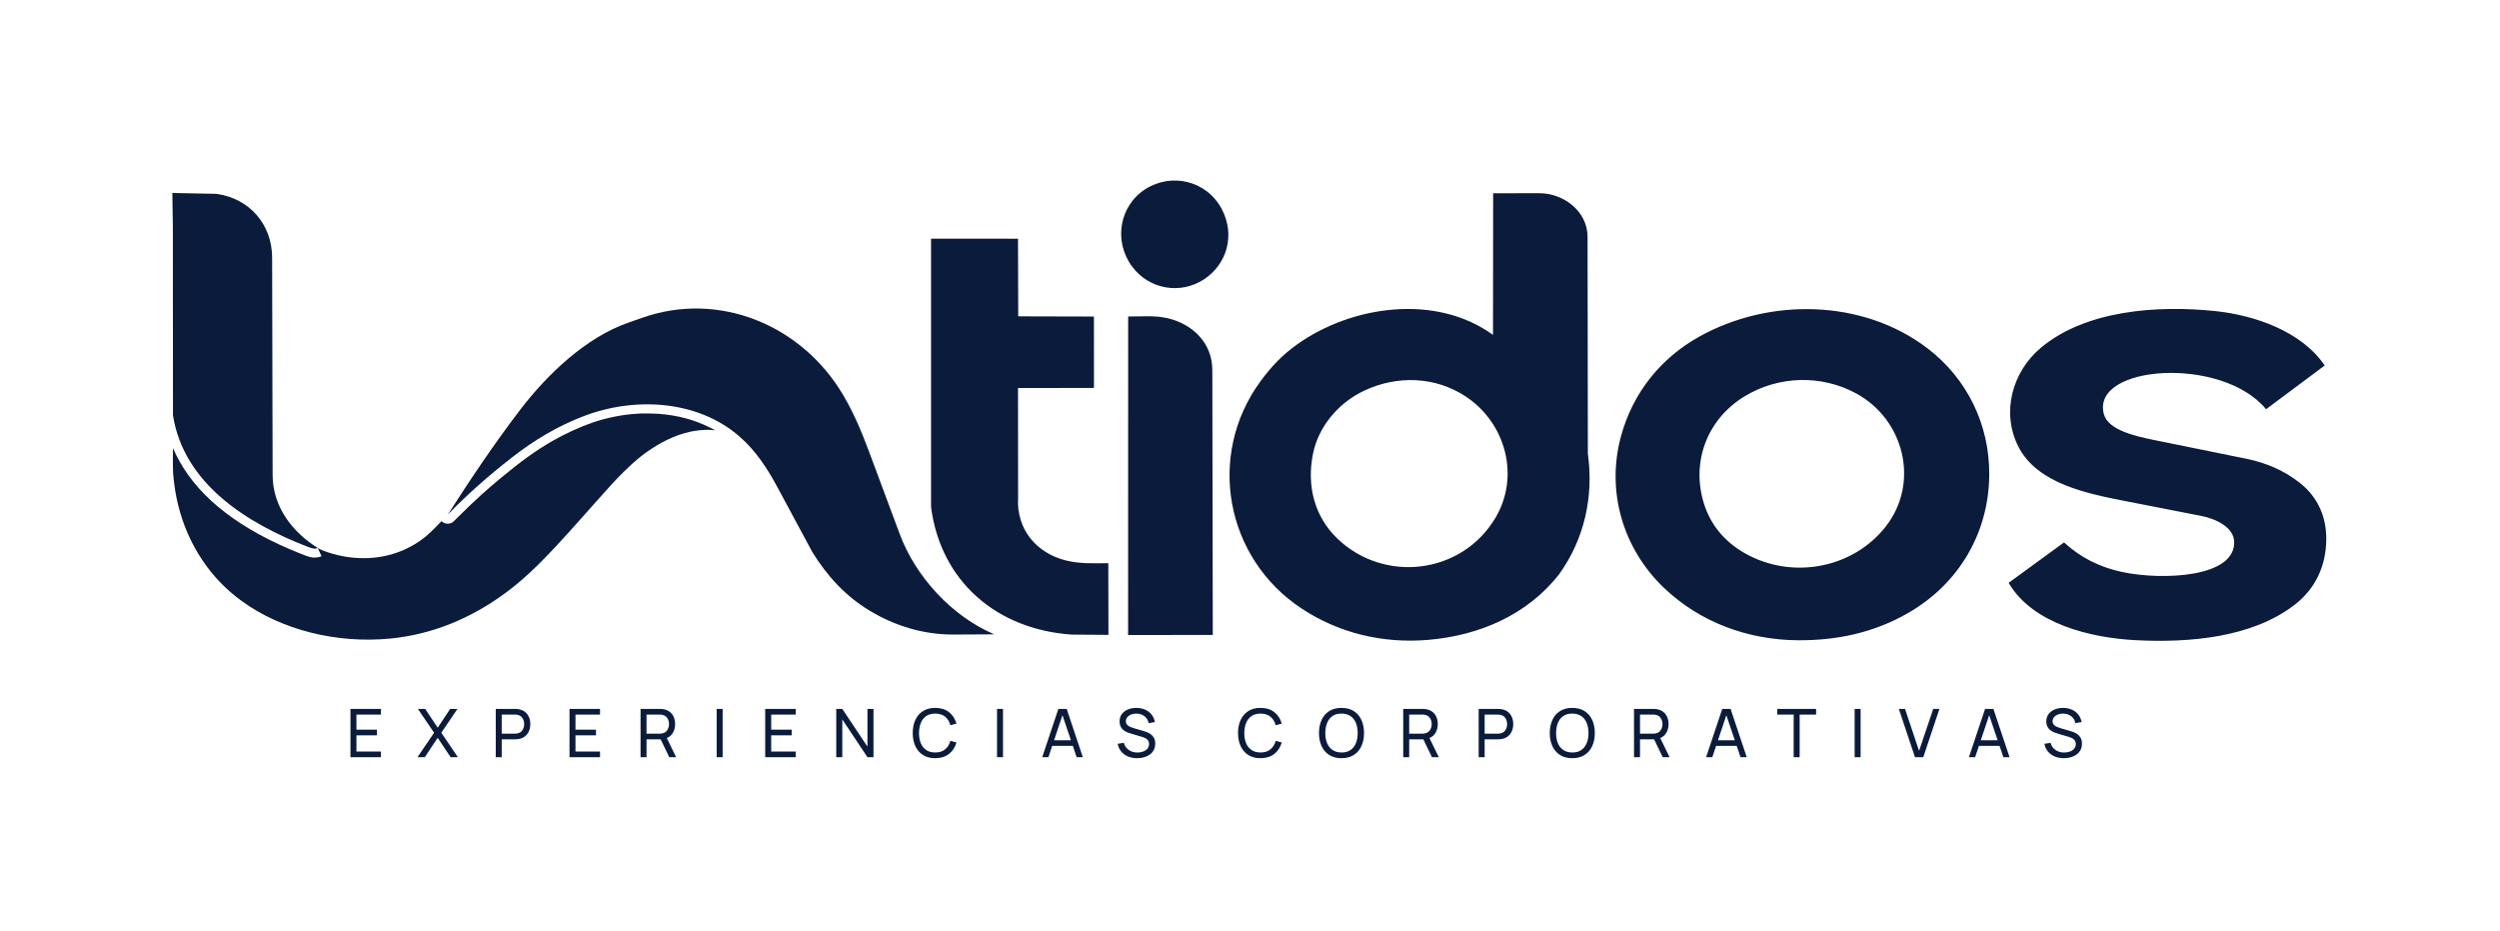
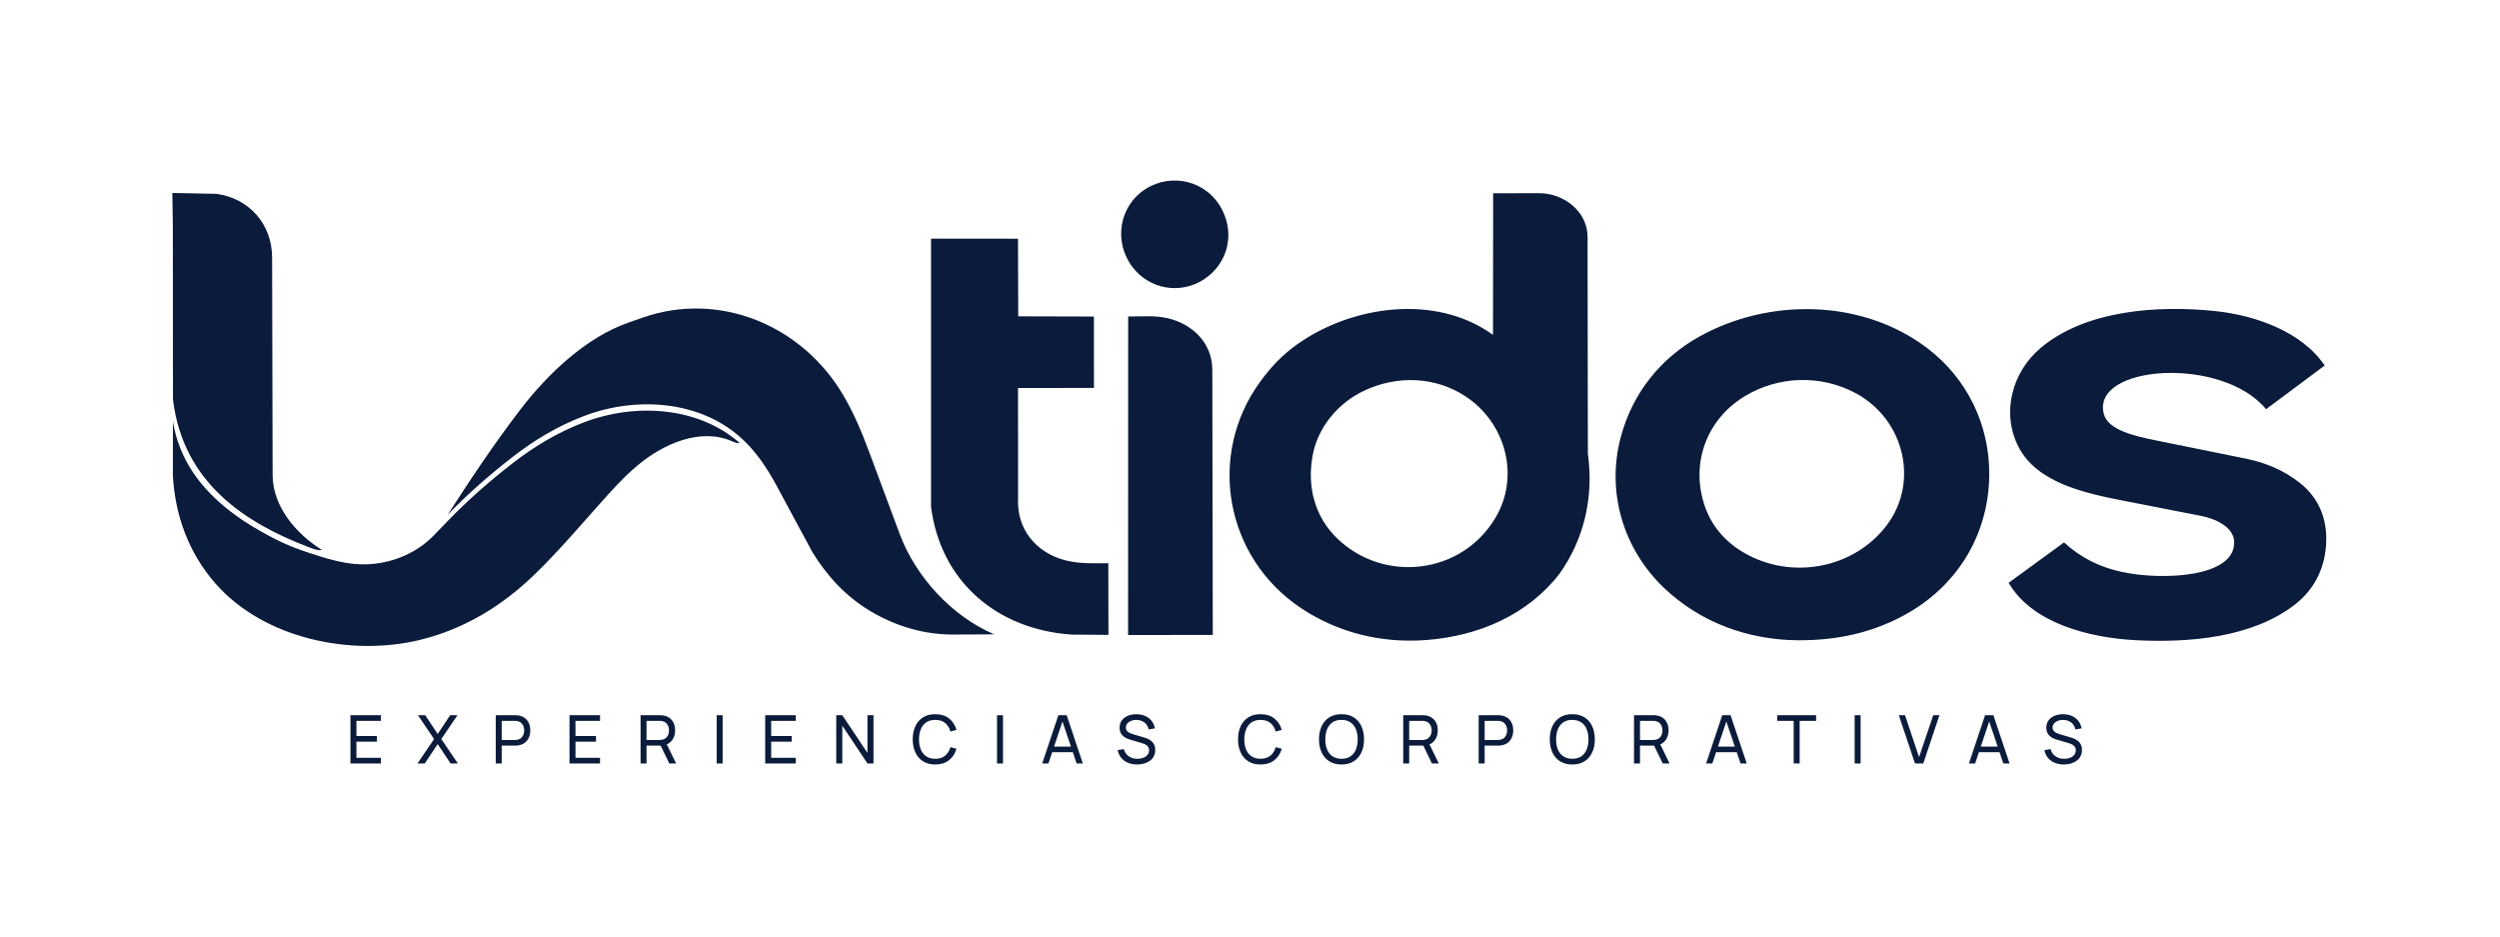
- <svg xmlns="http://www.w3.org/2000/svg" viewBox="-80 -80 1160 431.8" width="1160" height="431.8">
+ <svg xmlns="http://www.w3.org/2000/svg" viewBox="-80 -80 1160 434.72" width="1160" height="434.72">
  <g id="Logotipo">
-     <path id="gesto" fill="#0B1B3B" fill-rule="nonzero" d="M67.49 174.25C66.16 174.87 64.9 174.49 63.15 173.83C34.37 162.8 5.22 144.25 0.29 112.66L0.24 24.92L0 9.54L20.41 9.94C35.82 12.03 46.28 24.14 46.32 39.53L46.55 140.42C46.58 155.34 55.94 167.06 67.49 174.25M263.35 122.62C244.1 105.76 215.02 103.9 190.99 113.07C178.77 117.73 167.96 124.23 157.64 132.26C146.92 140.61 137.03 149.29 127.84 158.8C138.49 142.21 149.4 125.88 161.56 110.01C174.23 93.48 192.04 76.57 211.62 69.72L218.26 67.39C253.97 54.9 292.29 70.93 311.37 103.28C316.36 111.75 319.95 120.3 323.44 129.69L337.66 167.85C345.03 187.62 361.81 205.92 381.5 214.33L362.65 214.43C348.81 214.5 335.59 210.5 323.73 203.38C312.52 196.65 303.88 187.22 297.05 176.11L280.86 146.05C276.04 137.09 270.78 129.12 263.35 122.62M217.42 111.86C217.17 111.88 216.38 111.92 215.65 111.97C208.96 112.36 201.8 113.78 195.28 115.99C189.43 117.98 182.5 121.14 176.63 124.5C168.92 128.92 162.12 133.79 152.45 141.81C145.48 147.59 140.32 152.29 133.66 158.88C130.8 161.74 130.18 162.31 129.82 162.5C128.27 163.27 126.51 163.11 125.24 162.09L124.92 161.83 123.23 163.58C118.81 168.17 116.3 170.27 112.36 172.62C102.25 178.69 89.92 180.49 77.43 177.73C73.87 176.94 69.69 175.53 68.03 174.57L67.51 174.26 67.61 174.49C67.65 174.63 68.05 175.47 68.47 176.4L69.25 178.08 69 178.18C68.15 178.53 67.45 178.66 66.35 178.71C64.48 178.77 63.65 178.55 59.39 176.85C31.86 165.92 13.13 151.61 3.28 133.97C2.43 132.46 1.19 129.98 0.65 128.7L0.33 127.94 0.27 128.97C0.17 130.71 0.25 138.52 0.39 140.03C0.88 145.45 1.57 149.78 2.68 154.28C4.97 163.57 8.71 172.11 13.89 179.85C18.82 187.24 24.92 193.57 32.13 198.82C50.55 212.25 76.21 218.74 101.24 216.28C120.22 214.43 138.52 207.13 155.02 194.84C164.64 187.68 173.14 179.31 189.39 160.99C191.66 158.46 195.17 154.5 197.22 152.2C203.7 144.88 205.86 142.56 209.51 138.96C214.27 134.23 217.84 131.25 222.12 128.43C229.04 123.85 235.78 121.02 242.47 119.93C245.49 119.43 249.21 119.31 251.68 119.63C251.96 119.68 251.95 119.66 251.39 119.34C251.05 119.15 250.07 118.64 249.18 118.2C242.06 114.69 234.55 112.7 225.67 112C224.34 111.89 218.52 111.79 217.42 111.86" />
+     <path id="gesto" fill="#0B1B3B" fill-rule="nonzero" d="M69.37 175.12C68.03 175.73 64.9 174.49 63.15 173.83C34.37 162.8 4.99 144.4 0.29 105.34L0.23 24.91L0 9.54L20.41 9.94C35.82 12.03 46.29 24.14 46.32 39.53L46.55 140.42C46.59 155.34 57.82 167.93 69.37 175.12M263.35 122.62C244.1 105.76 215.02 103.9 190.99 113.07C178.77 117.73 167.96 124.23 157.64 132.26C146.92 140.61 137.03 149.29 127.84 158.8C138.49 142.21 149.4 125.88 161.56 110.01C174.23 93.48 192.04 76.57 211.62 69.72L218.26 67.39C253.97 54.9 292.29 70.93 311.37 103.28C316.36 111.75 319.95 120.3 323.44 129.69L337.66 167.85C345.03 187.62 361.81 205.92 381.5 214.33L362.65 214.43C348.81 214.5 335.59 210.5 323.73 203.38C312.52 196.65 303.88 187.22 297.05 176.11L280.86 146.05C276.04 137.09 270.78 129.12 263.35 122.62M263.35 125.54C262.02 125.78 260.9 125.21 259.58 124.64C245.18 118.47 228.15 125.76 216.1 135.82C209.31 141.49 203.67 147.85 197.77 154.49C187.94 165.53 178.78 176.23 168.11 186.59C153.25 201.02 135.55 211.84 115.25 216.84C82.66 224.85 42.29 216.18 19.96 190.69C7.67 176.67 1.19 159.14 0.24 140.43L0.29 115.58C1.6 123.98 4.79 131.99 9.51 139.06C14.17 146.05 20.18 152.05 26.81 157.18C31.13 160.52 35.72 163.51 40.48 166.2C45.1 168.83 49.89 171.36 54.8 173.39C57.86 174.65 60.99 175.71 64.13 176.74C69.55 178.51 75.01 180.22 80.64 181.18C89.36 182.65 98.13 181.76 106.35 178.43C112.04 176.13 117.16 172.77 121.42 168.37L127.84 161.73C137.03 152.22 146.92 143.53 157.64 135.18C167.96 127.15 178.77 120.66 190.99 115.99C215.02 106.83 244.1 108.69 263.35 125.54" />
    <path id="letras" fill="#0B1B3B" fill-rule="nonzero" d="M392.58 150.98C391.76 165.52 400.99 176.5 414.5 179.98C420.99 181.65 427.49 181.39 434.46 181.31L434.52 214.58L417.41 214.45C382.86 212.06 356.64 189.92 352.18 155.2L352.18 30.73L392.54 30.76L392.65 66.78L427.79 66.87L427.8 100L392.55 100.04ZM392.58 150.98M482.74 91.62L482.96 214.62L443.65 214.63L443.68 66.86C450.07 66.87 455.84 66.26 461.89 67.63C473.23 70.2 482.72 78.89 482.74 91.62M614.18 160.24C625.72 140.78 618.76 116.23 600.56 104.09C586.34 94.6 568.57 94.09 553.36 101.21C540.75 107.12 531.87 118.47 529.45 130.66C526.47 145.59 530.27 159.8 540.75 169.87C562.49 190.77 598.56 186.56 614.18 160.24M643.82 186.33C628.98 205.36 606.53 214.98 582.59 216.93C561.62 218.64 541.33 213.69 524.14 202.32C488.69 178.86 479.98 131.13 505.14 96.86C509.95 90.32 515.12 84.77 522.02 79.86C547.45 61.74 586.43 56.14 613.03 75.39L613.1 9.68L634.31 9.64C646.06 9.61 656.91 18.22 656.92 29.89L657.06 130.48C659.85 150.51 655.42 170.08 643.82 186.33M729.86 176.66C751.58 189.05 779.95 183.94 795.3 164.36C811.18 144.12 804.02 114.79 781.7 102.6C765.41 93.71 745.45 94.33 729.73 103.95C712.47 114.5 704.93 134.26 710.92 153.58C713.95 163.34 720.35 171.23 729.86 176.66M805.72 204.43C789.86 213.56 772.72 217.2 754.6 217.08C731.37 216.92 709.19 208.77 692.43 192.8C673.29 174.57 665.49 147.88 672.45 122.39C677.9 102.41 690.69 86.27 708.83 76.17C741.3 58.1 784.47 58.72 814.49 81.45C833.13 95.57 843.61 117.11 843.38 140.53C843.11 167.38 829.24 190.91 805.72 204.43M985.12 200.63C965.33 215.89 936.18 218.34 911.26 217.04C890.28 215.95 863.46 209.41 852.38 190.43L878.1 171.68C885.91 178.88 894.88 183.23 905.07 185.4C923.74 189.39 958.05 187.99 957.05 171.08C956.67 164.71 948.88 160.77 941.67 159.36L906.86 152.56C888.69 149.01 865.56 144.41 856.84 127.11C848.88 111.31 854.06 92.45 867.41 81.3C888.3 63.88 921.52 61.55 948.27 64.34C966.88 66.28 988.44 73.85 999.09 89.59L971.88 109.88C951.51 85.06 890.64 89.24 896.56 112.08C898.5 119.57 911.18 122.39 920.06 124.2L962.89 132.9C972.08 134.77 980.53 138.46 987.72 144.19C996.09 150.86 1000 160.15 999.82 170.64C999.61 182.79 994.75 193.21 985.12 200.63" />
    <path id="punto-i" fill="#0B1B3B" fill-rule="nonzero" d="M487.2 17.15C493.45 29.14 489.52 42.64 478.86 49.62C468.05 56.71 453.56 54.39 445.6 43.8C436.74 32.01 439.56 15.5 451.69 7.75C463.83 0 480.21 3.76 487.2 17.15" />
  </g>
  <g id="Descriptor">
-     <path id="descriptor" fill="#0B1B3B" fill-rule="nonzero" d="M96.83 271.33L82.68 271.33L82.68 248.93L96.83 248.93L96.83 251.56L85.45 251.56L85.45 258.57L94.97 258.57L94.97 261.2L85.45 261.2L85.45 268.7L96.83 268.7L96.83 271.33ZM117.18 271.33L113.79 271.33L121.49 259.99L113.99 248.93L117.37 248.93L123.17 257.66L128.96 248.93L132.35 248.93L124.85 259.99L132.54 271.33L129.16 271.33L123.17 262.34L117.18 271.33ZM152.89 271.33L150.12 271.33L150.12 248.93L158.97 248.93Q159.3 248.93 159.75 248.95Q160.2 248.98 160.62 249.05L160.62 249.05Q162.44 249.33 163.67 250.3Q164.91 251.26 165.53 252.73Q166.16 254.2 166.16 255.99L166.16 255.99Q166.16 257.77 165.53 259.24Q164.9 260.71 163.66 261.68Q162.42 262.65 160.62 262.93L160.62 262.93Q160.2 262.99 159.75 263.02Q159.3 263.05 158.97 263.05L158.97 263.05L152.89 263.05L152.89 271.33ZM152.89 251.56L152.89 260.43L158.88 260.43Q159.17 260.43 159.55 260.39Q159.93 260.36 160.28 260.29L160.28 260.29Q161.35 260.04 162.03 259.38Q162.7 258.71 163.01 257.82Q163.32 256.93 163.32 255.99L163.32 255.99Q163.32 255.06 163.01 254.16Q162.7 253.27 162.03 252.6Q161.35 251.93 160.28 251.7L160.28 251.7Q159.93 251.61 159.55 251.58Q159.17 251.56 158.88 251.56L158.88 251.56L152.89 251.56ZM198.52 271.33L184.36 271.33L184.36 248.93L198.52 248.93L198.52 251.56L187.13 251.56L187.13 258.57L196.65 258.57L196.65 261.2L187.13 261.2L187.13 268.7L198.52 268.7L198.52 271.33ZM220.11 271.33L217.34 271.33L217.34 248.93L226.19 248.93Q226.52 248.93 226.97 248.95Q227.42 248.98 227.84 249.05L227.84 249.05Q229.66 249.33 230.9 250.3Q232.13 251.26 232.76 252.73Q233.38 254.2 233.38 255.99L233.38 255.99Q233.38 258.59 232.03 260.5Q230.67 262.4 228.06 262.88L228.06 262.88L227 263.05L220.11 263.05L220.11 271.33ZM233.85 271.33L230.67 271.33L226.25 262.21L228.99 261.37L233.85 271.33ZM220.11 251.56L220.11 260.43L226.1 260.43Q226.39 260.43 226.78 260.39Q227.16 260.36 227.5 260.29L227.5 260.29Q228.57 260.04 229.25 259.38Q229.93 258.71 230.24 257.82Q230.55 256.93 230.55 255.99L230.55 255.99Q230.55 255.06 230.24 254.16Q229.93 253.27 229.25 252.6Q228.57 251.93 227.5 251.7L227.5 251.7Q227.16 251.61 226.78 251.58Q226.39 251.56 226.1 251.56L226.1 251.56L220.11 251.56ZM255.44 271.33L252.67 271.33L252.67 248.93L255.44 248.93L255.44 271.33ZM289.36 271.33L275.2 271.33L275.2 248.93L289.36 248.93L289.36 251.56L277.97 251.56L277.97 258.57L287.49 258.57L287.49 261.2L277.97 261.2L277.97 268.7L289.36 268.7L289.36 271.33ZM310.98 271.33L308.18 271.33L308.18 248.93L310.98 248.93L322.66 266.43L322.66 248.93L325.46 248.93L325.46 271.33L322.66 271.33L310.98 253.81L310.98 271.33ZM354.12 271.8L354.12 271.8Q350.78 271.8 348.44 270.32Q346.11 268.84 344.89 266.21Q343.67 263.58 343.67 260.13L343.67 260.13Q343.67 256.68 344.89 254.05Q346.11 251.42 348.44 249.94Q350.78 248.46 354.12 248.46L354.12 248.46Q358.01 248.46 360.52 250.44Q363.03 252.41 363.98 255.76L363.98 255.76L361.17 256.51Q360.48 254 358.72 252.55Q356.97 251.11 354.12 251.11L354.12 251.11Q351.62 251.11 349.95 252.24Q348.29 253.38 347.45 255.41Q346.61 257.44 346.59 260.13L346.59 260.13Q346.58 262.81 347.42 264.84Q348.26 266.87 349.94 268.01Q351.62 269.15 354.12 269.15L354.12 269.15Q356.97 269.15 358.72 267.7Q360.48 266.24 361.17 263.75L361.17 263.75L363.98 264.5Q363.03 267.83 360.52 269.81Q358.01 271.8 354.12 271.8ZM385.58 271.33L382.81 271.33L382.81 248.93L385.58 248.93L385.58 271.33ZM406.66 271.33L403.78 271.33L411.28 248.93L415.14 248.93L422.63 271.33L419.76 271.33L412.74 250.55L413.61 250.55L406.66 271.33ZM419.02 266.09L407.39 266.09L407.39 263.49L419.02 263.49L419.02 266.09ZM447.85 271.8L447.85 271.8Q445.47 271.8 443.57 270.99Q441.66 270.18 440.43 268.68Q439.19 267.18 438.82 265.12L438.82 265.12L441.68 264.67Q442.22 266.79 443.94 267.98Q445.66 269.17 447.99 269.17L447.99 269.17Q449.5 269.17 450.72 268.69Q451.94 268.22 452.66 267.33Q453.38 266.45 453.38 265.23L453.38 265.23Q453.38 264.49 453.12 263.95Q452.86 263.41 452.42 263.03Q451.98 262.65 451.42 262.39Q450.86 262.12 450.25 261.95L450.25 261.95L444.54 260.25Q443.61 259.97 442.74 259.55Q441.86 259.12 441.18 258.47Q440.5 257.83 440.09 256.92Q439.69 256.01 439.69 254.76L439.69 254.76Q439.69 252.77 440.72 251.36Q441.76 249.96 443.53 249.21Q445.3 248.46 447.53 248.48L447.53 248.48Q449.78 248.49 451.56 249.28Q453.34 250.07 454.52 251.53Q455.69 252.99 456.1 255.03L456.1 255.03L453.16 255.54Q452.92 254.17 452.12 253.18Q451.32 252.2 450.12 251.66Q448.93 251.12 447.5 251.11L447.5 251.11Q446.13 251.09 445.02 251.54Q443.92 251.99 443.26 252.8Q442.61 253.6 442.61 254.64L442.61 254.64Q442.61 255.67 443.2 256.3Q443.79 256.93 444.66 257.29Q445.52 257.66 446.34 257.89L446.34 257.89L450.61 259.12Q451.34 259.32 452.29 259.68Q453.25 260.04 454.15 260.68Q455.06 261.33 455.65 262.39Q456.24 263.46 456.24 265.08L456.24 265.08Q456.24 266.69 455.59 267.95Q454.95 269.21 453.8 270.06Q452.64 270.91 451.12 271.35Q449.6 271.8 447.85 271.8ZM505.12 271.8L505.12 271.8Q501.78 271.8 499.44 270.32Q497.11 268.84 495.89 266.21Q494.67 263.58 494.67 260.13L494.67 260.13Q494.67 256.68 495.89 254.05Q497.11 251.42 499.44 249.94Q501.78 248.46 505.12 248.46L505.12 248.46Q509.01 248.46 511.52 250.44Q514.03 252.41 514.98 255.76L514.98 255.76L512.17 256.51Q511.48 254 509.72 252.55Q507.97 251.11 505.12 251.11L505.12 251.11Q502.62 251.11 500.95 252.24Q499.29 253.38 498.45 255.41Q497.61 257.44 497.59 260.13L497.59 260.13Q497.58 262.81 498.42 264.84Q499.26 266.87 500.94 268.01Q502.62 269.15 505.12 269.15L505.12 269.15Q507.97 269.15 509.72 267.7Q511.48 266.24 512.17 263.75L512.17 263.75L514.98 264.5Q514.03 267.83 511.52 269.81Q509.01 271.8 505.12 271.8ZM542.71 271.8L542.71 271.8Q539.36 271.8 537.03 270.32Q534.69 268.84 533.47 266.21Q532.25 263.58 532.25 260.13L532.25 260.13Q532.25 256.68 533.47 254.05Q534.69 251.42 537.03 249.94Q539.36 248.46 542.71 248.46L542.71 248.46Q546.07 248.46 548.4 249.94Q550.73 251.42 551.95 254.05Q553.16 256.68 553.16 260.13L553.16 260.13Q553.16 263.58 551.95 266.21Q550.73 268.84 548.4 270.32Q546.07 271.8 542.71 271.8ZM542.71 269.15L542.71 269.15Q545.21 269.17 546.88 268.02Q548.55 266.88 549.39 264.84Q550.22 262.81 550.22 260.13L550.22 260.13Q550.22 257.44 549.39 255.42Q548.55 253.39 546.88 252.26Q545.21 251.12 542.71 251.11L542.71 251.11Q540.2 251.09 538.54 252.23Q536.89 253.36 536.05 255.4Q535.21 257.44 535.19 260.13L535.19 260.13Q535.18 262.81 536.02 264.83Q536.86 266.85 538.53 267.99Q540.2 269.14 542.71 269.15ZM574.13 271.33L571.36 271.33L571.36 248.93L580.21 248.93Q580.54 248.93 580.99 248.95Q581.44 248.98 581.86 249.05L581.86 249.05Q583.68 249.33 584.92 250.3Q586.16 251.26 586.78 252.73Q587.4 254.2 587.4 255.99L587.4 255.99Q587.4 258.59 586.05 260.5Q584.69 262.4 582.08 262.88L582.08 262.88L581.02 263.05L574.13 263.05L574.13 271.33ZM587.87 271.33L584.69 271.33L580.28 262.21L583.01 261.37L587.87 271.33ZM574.13 251.56L574.13 260.43L580.12 260.43Q580.42 260.43 580.8 260.39Q581.18 260.36 581.52 260.29L581.52 260.29Q582.59 260.04 583.27 259.38Q583.95 258.71 584.26 257.82Q584.57 256.93 584.57 255.99L584.57 255.99Q584.57 255.06 584.26 254.16Q583.95 253.27 583.27 252.6Q582.59 251.93 581.52 251.7L581.52 251.7Q581.18 251.61 580.8 251.58Q580.42 251.56 580.12 251.56L580.12 251.56L574.13 251.56ZM609.15 271.33L606.38 271.33L606.38 248.93L615.23 248.93Q615.56 248.93 616.01 248.95Q616.46 248.98 616.88 249.05L616.88 249.05Q618.7 249.33 619.94 250.3Q621.18 251.26 621.8 252.73Q622.42 254.2 622.42 255.99L622.42 255.99Q622.42 257.77 621.79 259.24Q621.16 260.71 619.92 261.68Q618.69 262.65 616.88 262.93L616.88 262.93Q616.46 262.99 616.01 263.02Q615.56 263.05 615.23 263.05L615.23 263.05L609.15 263.05L609.15 271.33ZM609.15 251.56L609.15 260.43L615.14 260.43Q615.44 260.43 615.82 260.39Q616.2 260.36 616.54 260.29L616.54 260.29Q617.61 260.04 618.29 259.38Q618.97 258.71 619.28 257.82Q619.59 256.93 619.59 255.99L619.59 255.99Q619.59 255.06 619.28 254.16Q618.97 253.27 618.29 252.6Q617.61 251.93 616.54 251.7L616.54 251.7Q616.2 251.61 615.82 251.58Q615.44 251.56 615.14 251.56L615.14 251.56L609.15 251.56ZM649.83 271.8L649.83 271.8Q646.49 271.8 644.15 270.32Q641.82 268.84 640.6 266.21Q639.38 263.58 639.38 260.13L639.38 260.13Q639.38 256.68 640.6 254.05Q641.82 251.42 644.15 249.94Q646.49 248.46 649.83 248.46L649.83 248.46Q653.19 248.46 655.53 249.94Q657.86 251.42 659.07 254.05Q660.29 256.68 660.29 260.13L660.29 260.13Q660.29 263.58 659.07 266.21Q657.86 268.84 655.53 270.32Q653.19 271.8 649.83 271.8ZM649.83 269.15L649.83 269.15Q652.34 269.17 654.01 268.02Q655.68 266.88 656.51 264.84Q657.35 262.81 657.35 260.13L657.35 260.13Q657.35 257.44 656.51 255.42Q655.68 253.39 654.01 252.26Q652.34 251.12 649.83 251.11L649.83 251.11Q647.33 251.09 645.67 252.23Q644.01 253.36 643.17 255.4Q642.33 257.44 642.32 260.13L642.32 260.13Q642.3 262.81 643.14 264.83Q643.98 266.85 645.66 267.99Q647.33 269.14 649.83 269.15ZM681.26 271.33L678.49 271.33L678.49 248.93L687.34 248.93Q687.67 248.93 688.12 248.95Q688.57 248.98 688.99 249.05L688.99 249.05Q690.81 249.33 692.05 250.3Q693.28 251.26 693.9 252.73Q694.53 254.2 694.53 255.99L694.53 255.99Q694.53 258.59 693.17 260.5Q691.82 262.4 689.21 262.88L689.21 262.88L688.15 263.05L681.26 263.05L681.26 271.33ZM694.99 271.33L691.82 271.33L687.4 262.21L690.14 261.37L694.99 271.33ZM681.26 251.56L681.26 260.43L687.25 260.43Q687.54 260.43 687.92 260.39Q688.3 260.36 688.65 260.29L688.65 260.29Q689.72 260.04 690.4 259.38Q691.07 258.71 691.38 257.82Q691.7 256.93 691.7 255.99L691.7 255.99Q691.7 255.06 691.38 254.16Q691.07 253.27 690.4 252.6Q689.72 251.93 688.65 251.7L688.65 251.7Q688.3 251.61 687.92 251.58Q687.54 251.56 687.25 251.56L687.25 251.56L681.26 251.56ZM714.83 271.33L711.95 271.33L719.45 248.93L723.31 248.93L730.81 271.33L727.93 271.33L720.91 250.55L721.78 250.55L714.83 271.33ZM727.2 266.09L715.56 266.09L715.56 263.49L727.2 263.49L727.2 266.09ZM755.37 271.33L752.6 271.33L752.6 251.56L744.97 251.56L744.97 248.93L763.01 248.93L763.01 251.56L755.37 251.56L755.37 271.33ZM783.67 271.33L780.9 271.33L780.9 248.93L783.67 248.93L783.67 271.33ZM812.76 271.33L808.91 271.33L801.41 248.93L804.29 248.93L810.8 268.39L817.38 248.93L820.26 248.93L812.76 271.33ZM836.83 271.33L833.95 271.33L841.45 248.93L845.31 248.93L852.81 271.33L849.93 271.33L842.91 250.55L843.79 250.55L836.83 271.33ZM849.2 266.09L837.56 266.09L837.56 263.49L849.2 263.49L849.2 266.09ZM878.03 271.8L878.03 271.8Q875.65 271.8 873.74 270.99Q871.84 270.18 870.6 268.68Q869.36 267.18 868.99 265.12L868.99 265.12L871.85 264.67Q872.4 266.79 874.11 267.98Q875.83 269.17 878.17 269.17L878.17 269.17Q879.68 269.17 880.9 268.69Q882.12 268.22 882.83 267.33Q883.55 266.45 883.55 265.23L883.55 265.23Q883.55 264.49 883.29 263.95Q883.04 263.41 882.59 263.03Q882.15 262.65 881.59 262.39Q881.03 262.12 880.42 261.95L880.42 261.95L874.71 260.25Q873.78 259.97 872.91 259.55Q872.04 259.12 871.35 258.47Q870.67 257.83 870.26 256.92Q869.86 256.01 869.86 254.76L869.86 254.76Q869.86 252.77 870.89 251.36Q871.93 249.96 873.7 249.21Q875.48 248.46 877.7 248.48L877.7 248.48Q879.96 248.49 881.74 249.28Q883.52 250.07 884.69 251.53Q885.87 252.99 886.27 255.03L886.27 255.03L883.33 255.54Q883.1 254.17 882.3 253.18Q881.5 252.2 880.3 251.66Q879.1 251.12 877.67 251.11L877.67 251.11Q876.3 251.09 875.2 251.54Q874.09 251.99 873.44 252.8Q872.78 253.6 872.78 254.64L872.78 254.64Q872.78 255.67 873.38 256.3Q873.97 256.93 874.83 257.29Q875.69 257.66 876.52 257.89L876.52 257.89L880.78 259.12Q881.51 259.32 882.47 259.68Q883.42 260.04 884.33 260.68Q885.23 261.33 885.82 262.39Q886.41 263.46 886.41 265.08L886.41 265.08Q886.41 266.69 885.77 267.95Q885.12 269.21 883.97 270.06Q882.82 270.91 881.29 271.35Q879.77 271.8 878.03 271.8Z" />
+     <path id="descriptor" fill="#0B1B3B" fill-rule="nonzero" d="M96.83 274.25L82.68 274.25L82.68 251.85L96.83 251.85L96.83 254.48L85.45 254.48L85.45 261.49L94.97 261.49L94.97 264.12L85.45 264.12L85.45 271.62L96.83 271.62L96.83 274.25ZM117.18 274.25L113.79 274.25L121.49 262.91L113.99 251.85L117.37 251.85L123.17 260.58L128.96 251.85L132.35 251.85L124.85 262.91L132.54 274.25L129.16 274.25L123.17 265.26L117.18 274.25ZM152.89 274.25L150.12 274.25L150.12 251.85L158.97 251.85Q159.3 251.85 159.75 251.87Q160.2 251.9 160.62 251.97L160.62 251.97Q162.44 252.25 163.67 253.22Q164.91 254.18 165.53 255.65Q166.16 257.12 166.16 258.91L166.16 258.91Q166.16 260.69 165.53 262.16Q164.9 263.63 163.66 264.6Q162.42 265.57 160.62 265.85L160.62 265.85Q160.2 265.91 159.75 265.94Q159.3 265.97 158.97 265.97L158.97 265.97L152.89 265.97L152.89 274.25ZM152.89 254.48L152.89 263.35L158.88 263.35Q159.17 263.35 159.55 263.31Q159.93 263.28 160.28 263.21L160.28 263.21Q161.35 262.96 162.03 262.3Q162.7 261.63 163.01 260.74Q163.32 259.85 163.32 258.91L163.32 258.91Q163.32 257.98 163.01 257.08Q162.7 256.19 162.03 255.52Q161.35 254.85 160.28 254.62L160.28 254.62Q159.93 254.53 159.55 254.5Q159.17 254.48 158.88 254.48L158.88 254.48L152.89 254.48ZM198.52 274.25L184.36 274.25L184.36 251.85L198.52 251.85L198.52 254.48L187.13 254.48L187.13 261.49L196.65 261.49L196.65 264.12L187.13 264.12L187.13 271.62L198.52 271.62L198.52 274.25ZM220.11 274.25L217.34 274.25L217.34 251.85L226.19 251.85Q226.52 251.85 226.97 251.87Q227.42 251.9 227.84 251.97L227.84 251.97Q229.66 252.25 230.9 253.22Q232.13 254.18 232.76 255.65Q233.38 257.12 233.38 258.91L233.38 258.91Q233.38 261.51 232.03 263.42Q230.67 265.32 228.06 265.8L228.06 265.8L227 265.97L220.11 265.97L220.11 274.25ZM233.85 274.25L230.67 274.25L226.25 265.13L228.99 264.29L233.85 274.25ZM220.11 254.48L220.11 263.35L226.1 263.35Q226.39 263.35 226.78 263.31Q227.16 263.28 227.5 263.21L227.5 263.21Q228.57 262.96 229.25 262.3Q229.93 261.63 230.24 260.74Q230.55 259.85 230.55 258.91L230.55 258.91Q230.55 257.98 230.24 257.08Q229.93 256.19 229.25 255.52Q228.57 254.85 227.5 254.62L227.5 254.62Q227.16 254.53 226.78 254.5Q226.39 254.48 226.1 254.48L226.1 254.48L220.11 254.48ZM255.44 274.25L252.67 274.25L252.67 251.85L255.44 251.85L255.44 274.25ZM289.36 274.25L275.2 274.25L275.2 251.85L289.36 251.85L289.36 254.48L277.97 254.48L277.97 261.49L287.49 261.49L287.49 264.12L277.97 264.12L277.97 271.62L289.36 271.62L289.36 274.25ZM310.98 274.25L308.18 274.25L308.18 251.85L310.98 251.85L322.66 269.35L322.66 251.85L325.46 251.85L325.46 274.25L322.66 274.25L310.98 256.73L310.98 274.25ZM354.12 274.72L354.12 274.72Q350.78 274.72 348.44 273.24Q346.11 271.76 344.89 269.13Q343.67 266.5 343.67 263.05L343.67 263.05Q343.67 259.6 344.89 256.97Q346.11 254.34 348.44 252.86Q350.78 251.38 354.12 251.38L354.12 251.38Q358.01 251.38 360.52 253.36Q363.03 255.33 363.98 258.68L363.98 258.68L361.17 259.43Q360.48 256.92 358.72 255.47Q356.97 254.03 354.12 254.03L354.12 254.03Q351.62 254.03 349.95 255.16Q348.29 256.3 347.45 258.33Q346.61 260.36 346.59 263.05L346.59 263.05Q346.58 265.73 347.42 267.76Q348.26 269.79 349.94 270.93Q351.62 272.07 354.12 272.07L354.12 272.07Q356.97 272.07 358.72 270.62Q360.48 269.16 361.17 266.67L361.17 266.67L363.98 267.42Q363.03 270.75 360.52 272.73Q358.01 274.72 354.12 274.72ZM385.58 274.25L382.81 274.25L382.81 251.85L385.58 251.85L385.58 274.25ZM406.66 274.25L403.78 274.25L411.28 251.85L415.14 251.85L422.63 274.25L419.76 274.25L412.74 253.47L413.61 253.47L406.66 274.25ZM419.02 269.01L407.39 269.01L407.39 266.41L419.02 266.41L419.02 269.01ZM447.85 274.72L447.85 274.72Q445.47 274.72 443.57 273.91Q441.66 273.1 440.43 271.6Q439.19 270.1 438.82 268.04L438.82 268.04L441.68 267.59Q442.22 269.71 443.94 270.9Q445.66 272.09 447.99 272.09L447.99 272.09Q449.5 272.09 450.72 271.61Q451.94 271.14 452.66 270.25Q453.38 269.37 453.38 268.15L453.38 268.15Q453.38 267.41 453.12 266.87Q452.86 266.33 452.42 265.95Q451.98 265.57 451.42 265.31Q450.86 265.04 450.25 264.87L450.25 264.87L444.54 263.17Q443.61 262.89 442.74 262.47Q441.86 262.04 441.18 261.39Q440.5 260.75 440.09 259.84Q439.69 258.93 439.69 257.68L439.69 257.68Q439.69 255.69 440.72 254.28Q441.76 252.88 443.53 252.13Q445.3 251.38 447.53 251.4L447.53 251.4Q449.78 251.41 451.56 252.2Q453.34 252.99 454.52 254.45Q455.69 255.91 456.1 257.95L456.1 257.95L453.16 258.46Q452.92 257.09 452.12 256.1Q451.32 255.12 450.12 254.58Q448.93 254.04 447.5 254.03L447.5 254.03Q446.13 254.01 445.02 254.46Q443.92 254.91 443.26 255.72Q442.61 256.52 442.61 257.56L442.61 257.56Q442.61 258.59 443.2 259.22Q443.79 259.85 444.66 260.21Q445.52 260.58 446.34 260.81L446.34 260.81L450.61 262.04Q451.34 262.24 452.29 262.6Q453.25 262.96 454.15 263.6Q455.06 264.25 455.65 265.31Q456.24 266.38 456.24 268L456.24 268Q456.24 269.61 455.59 270.87Q454.95 272.13 453.8 272.98Q452.64 273.83 451.12 274.27Q449.6 274.72 447.85 274.72ZM505.12 274.72L505.12 274.72Q501.78 274.72 499.44 273.24Q497.11 271.76 495.89 269.13Q494.67 266.5 494.67 263.05L494.67 263.05Q494.67 259.6 495.89 256.97Q497.11 254.34 499.44 252.86Q501.78 251.38 505.12 251.38L505.12 251.38Q509.01 251.38 511.52 253.36Q514.03 255.33 514.98 258.68L514.98 258.68L512.17 259.43Q511.48 256.92 509.72 255.47Q507.97 254.03 505.12 254.03L505.12 254.03Q502.62 254.03 500.95 255.16Q499.29 256.3 498.45 258.33Q497.61 260.36 497.59 263.05L497.59 263.05Q497.58 265.73 498.42 267.76Q499.26 269.79 500.94 270.93Q502.62 272.07 505.12 272.07L505.12 272.07Q507.97 272.07 509.72 270.62Q511.48 269.16 512.17 266.67L512.17 266.67L514.98 267.42Q514.03 270.75 511.52 272.73Q509.01 274.72 505.12 274.72ZM542.71 274.72L542.71 274.72Q539.36 274.72 537.03 273.24Q534.69 271.76 533.47 269.13Q532.25 266.5 532.25 263.05L532.25 263.05Q532.25 259.6 533.47 256.97Q534.69 254.34 537.03 252.86Q539.36 251.38 542.71 251.38L542.71 251.38Q546.07 251.38 548.4 252.86Q550.73 254.34 551.95 256.97Q553.16 259.6 553.16 263.05L553.16 263.05Q553.16 266.5 551.95 269.13Q550.73 271.76 548.4 273.24Q546.07 274.72 542.71 274.72ZM542.71 272.07L542.71 272.07Q545.21 272.09 546.88 270.94Q548.55 269.8 549.39 267.76Q550.22 265.73 550.22 263.05L550.22 263.05Q550.22 260.36 549.39 258.34Q548.55 256.31 546.88 255.18Q545.21 254.04 542.71 254.03L542.71 254.03Q540.2 254.01 538.54 255.15Q536.89 256.28 536.05 258.32Q535.21 260.36 535.19 263.05L535.19 263.05Q535.18 265.73 536.02 267.75Q536.86 269.77 538.53 270.91Q540.2 272.06 542.71 272.07ZM574.13 274.25L571.36 274.25L571.36 251.85L580.21 251.85Q580.54 251.85 580.99 251.87Q581.44 251.9 581.86 251.97L581.86 251.97Q583.68 252.25 584.92 253.22Q586.16 254.18 586.78 255.65Q587.4 257.12 587.4 258.91L587.4 258.91Q587.4 261.51 586.05 263.42Q584.69 265.32 582.08 265.8L582.08 265.8L581.02 265.97L574.13 265.97L574.13 274.25ZM587.87 274.25L584.69 274.25L580.28 265.13L583.01 264.29L587.87 274.25ZM574.13 254.48L574.13 263.35L580.12 263.35Q580.42 263.35 580.8 263.31Q581.18 263.28 581.52 263.21L581.52 263.21Q582.59 262.96 583.27 262.3Q583.95 261.63 584.26 260.74Q584.57 259.85 584.57 258.91L584.57 258.91Q584.57 257.98 584.26 257.08Q583.95 256.19 583.27 255.52Q582.59 254.85 581.52 254.62L581.52 254.62Q581.18 254.53 580.8 254.5Q580.42 254.48 580.12 254.48L580.12 254.48L574.13 254.48ZM609.15 274.25L606.38 274.25L606.38 251.85L615.23 251.85Q615.56 251.85 616.01 251.87Q616.46 251.9 616.88 251.97L616.88 251.97Q618.7 252.25 619.94 253.22Q621.18 254.18 621.8 255.65Q622.42 257.12 622.42 258.91L622.42 258.91Q622.42 260.69 621.79 262.16Q621.16 263.63 619.92 264.6Q618.69 265.57 616.88 265.85L616.88 265.85Q616.46 265.91 616.01 265.94Q615.56 265.97 615.23 265.97L615.23 265.97L609.15 265.97L609.15 274.25ZM609.15 254.48L609.15 263.35L615.14 263.35Q615.44 263.35 615.82 263.31Q616.2 263.28 616.54 263.21L616.54 263.21Q617.61 262.96 618.29 262.3Q618.97 261.63 619.28 260.74Q619.59 259.85 619.59 258.91L619.59 258.91Q619.59 257.98 619.28 257.08Q618.97 256.19 618.29 255.52Q617.61 254.85 616.54 254.62L616.54 254.62Q616.2 254.53 615.82 254.5Q615.44 254.48 615.14 254.48L615.14 254.48L609.15 254.48ZM649.83 274.72L649.83 274.72Q646.49 274.72 644.15 273.24Q641.82 271.76 640.6 269.13Q639.38 266.5 639.38 263.05L639.38 263.05Q639.38 259.6 640.6 256.97Q641.82 254.34 644.15 252.86Q646.49 251.38 649.83 251.38L649.83 251.38Q653.19 251.38 655.53 252.86Q657.86 254.34 659.07 256.97Q660.29 259.6 660.29 263.05L660.29 263.05Q660.29 266.5 659.07 269.13Q657.86 271.76 655.53 273.24Q653.19 274.72 649.83 274.72ZM649.83 272.07L649.83 272.07Q652.34 272.09 654.01 270.94Q655.68 269.8 656.51 267.76Q657.35 265.73 657.35 263.05L657.35 263.05Q657.35 260.36 656.51 258.34Q655.68 256.31 654.01 255.18Q652.34 254.04 649.83 254.03L649.83 254.03Q647.33 254.01 645.67 255.15Q644.01 256.28 643.17 258.32Q642.33 260.36 642.32 263.05L642.32 263.05Q642.3 265.73 643.14 267.75Q643.98 269.77 645.66 270.91Q647.33 272.06 649.83 272.07ZM681.26 274.25L678.49 274.25L678.49 251.85L687.34 251.85Q687.67 251.85 688.12 251.87Q688.57 251.9 688.99 251.97L688.99 251.97Q690.81 252.25 692.05 253.22Q693.28 254.18 693.9 255.65Q694.53 257.12 694.53 258.91L694.53 258.91Q694.53 261.51 693.17 263.42Q691.82 265.32 689.21 265.8L689.21 265.8L688.15 265.97L681.26 265.97L681.26 274.25ZM694.99 274.25L691.82 274.25L687.4 265.13L690.14 264.29L694.99 274.25ZM681.26 254.48L681.26 263.35L687.25 263.35Q687.54 263.35 687.92 263.31Q688.3 263.28 688.65 263.21L688.65 263.21Q689.72 262.96 690.4 262.3Q691.07 261.63 691.38 260.74Q691.7 259.85 691.7 258.91L691.7 258.91Q691.7 257.98 691.38 257.08Q691.07 256.19 690.4 255.52Q689.72 254.85 688.65 254.62L688.65 254.62Q688.3 254.53 687.92 254.5Q687.54 254.48 687.25 254.48L687.25 254.48L681.26 254.48ZM714.83 274.25L711.95 274.25L719.45 251.85L723.31 251.85L730.81 274.25L727.93 274.25L720.91 253.47L721.78 253.47L714.83 274.25ZM727.2 269.01L715.56 269.01L715.56 266.41L727.2 266.41L727.2 269.01ZM755.37 274.25L752.6 274.25L752.6 254.48L744.97 254.48L744.97 251.85L763.01 251.85L763.01 254.48L755.37 254.48L755.37 274.25ZM783.67 274.25L780.9 274.25L780.9 251.85L783.67 251.85L783.67 274.25ZM812.76 274.25L808.91 274.25L801.41 251.85L804.29 251.85L810.8 271.31L817.38 251.85L820.26 251.85L812.76 274.25ZM836.83 274.25L833.95 274.25L841.45 251.85L845.31 251.85L852.81 274.25L849.93 274.25L842.91 253.47L843.79 253.47L836.83 274.25ZM849.2 269.01L837.56 269.01L837.56 266.41L849.2 266.41L849.2 269.01ZM878.03 274.72L878.03 274.72Q875.65 274.72 873.74 273.91Q871.84 273.1 870.6 271.6Q869.36 270.1 868.99 268.04L868.99 268.04L871.85 267.59Q872.4 269.71 874.11 270.9Q875.83 272.09 878.17 272.09L878.17 272.09Q879.68 272.09 880.9 271.61Q882.12 271.14 882.83 270.25Q883.55 269.37 883.55 268.15L883.55 268.15Q883.55 267.41 883.29 266.87Q883.04 266.33 882.59 265.95Q882.15 265.57 881.59 265.31Q881.03 265.04 880.42 264.87L880.42 264.87L874.71 263.17Q873.78 262.89 872.91 262.47Q872.04 262.04 871.35 261.39Q870.67 260.75 870.26 259.84Q869.86 258.93 869.86 257.68L869.86 257.68Q869.86 255.69 870.89 254.28Q871.93 252.88 873.7 252.13Q875.48 251.38 877.7 251.4L877.7 251.4Q879.96 251.41 881.74 252.2Q883.52 252.99 884.69 254.45Q885.87 255.91 886.27 257.95L886.27 257.95L883.33 258.46Q883.1 257.09 882.3 256.1Q881.5 255.12 880.3 254.58Q879.1 254.04 877.67 254.03L877.67 254.03Q876.3 254.01 875.2 254.46Q874.09 254.91 873.44 255.72Q872.78 256.52 872.78 257.56L872.78 257.56Q872.78 258.59 873.38 259.22Q873.97 259.85 874.83 260.21Q875.69 260.58 876.52 260.81L876.52 260.81L880.78 262.04Q881.51 262.24 882.47 262.6Q883.42 262.96 884.33 263.6Q885.23 264.25 885.82 265.31Q886.41 266.38 886.41 268L886.41 268Q886.41 269.61 885.77 270.87Q885.12 272.13 883.97 272.98Q882.82 273.83 881.29 274.27Q879.77 274.72 878.03 274.72Z" />
  </g>
</svg>
